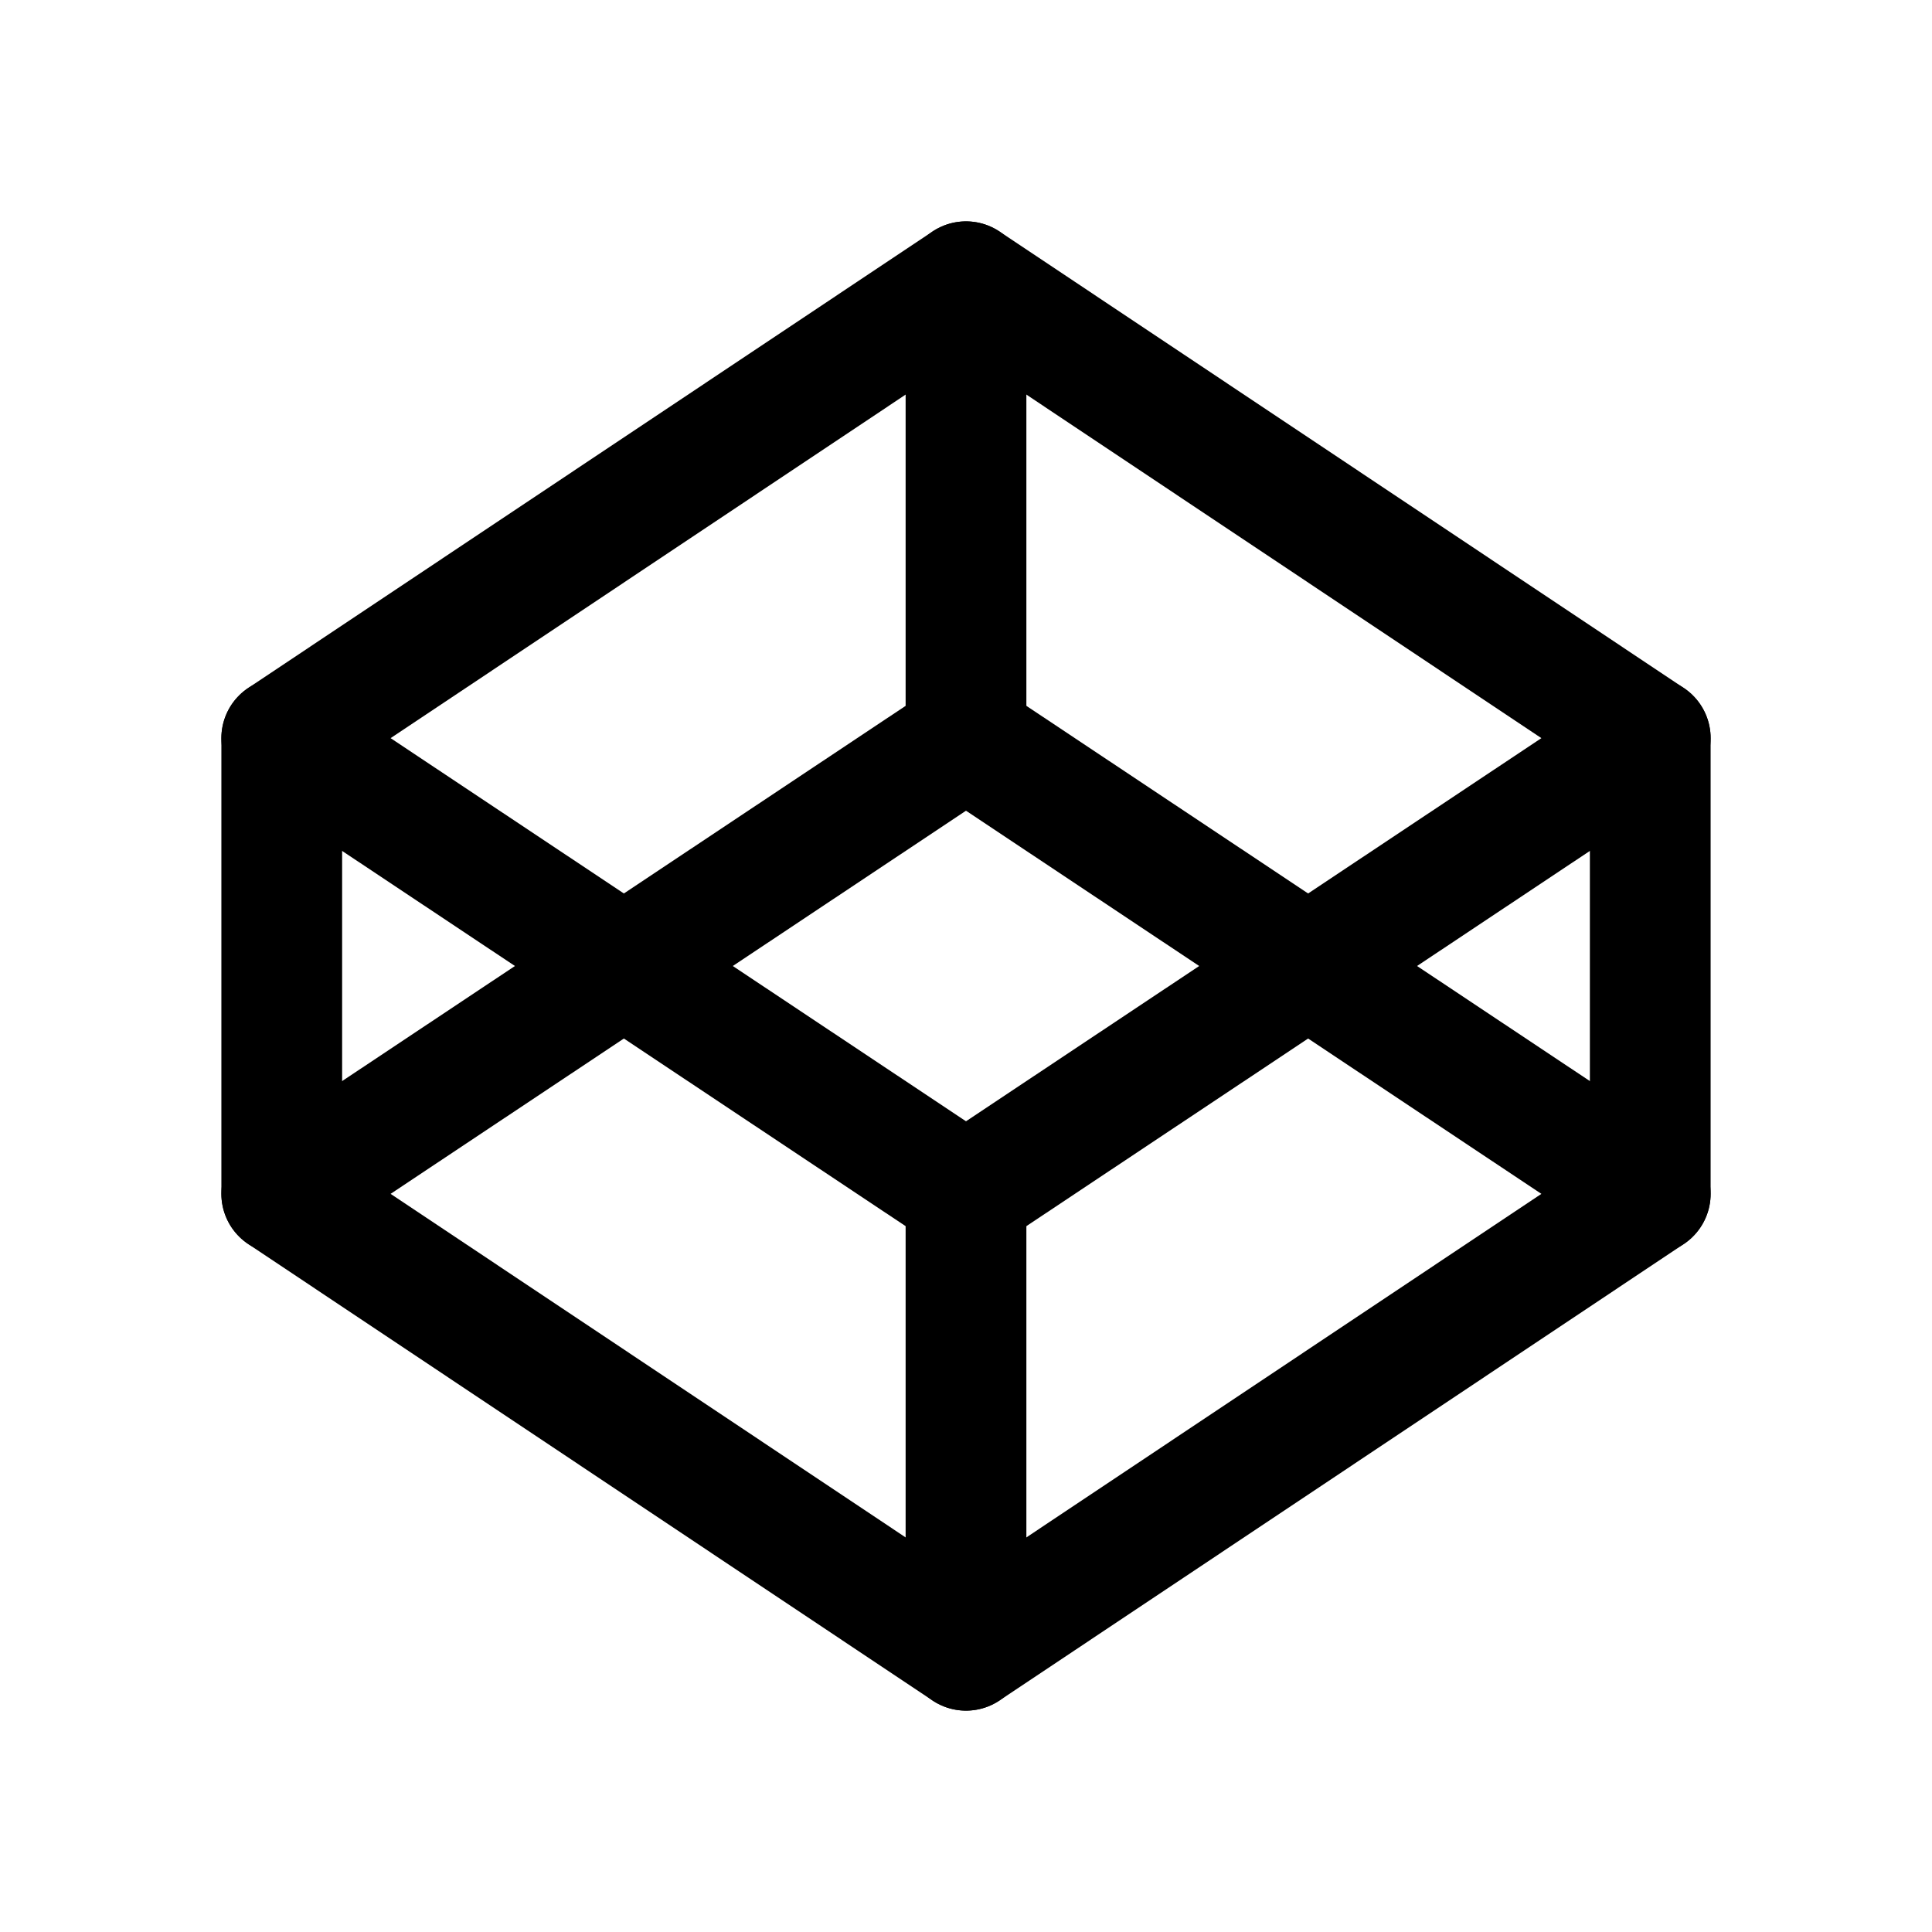
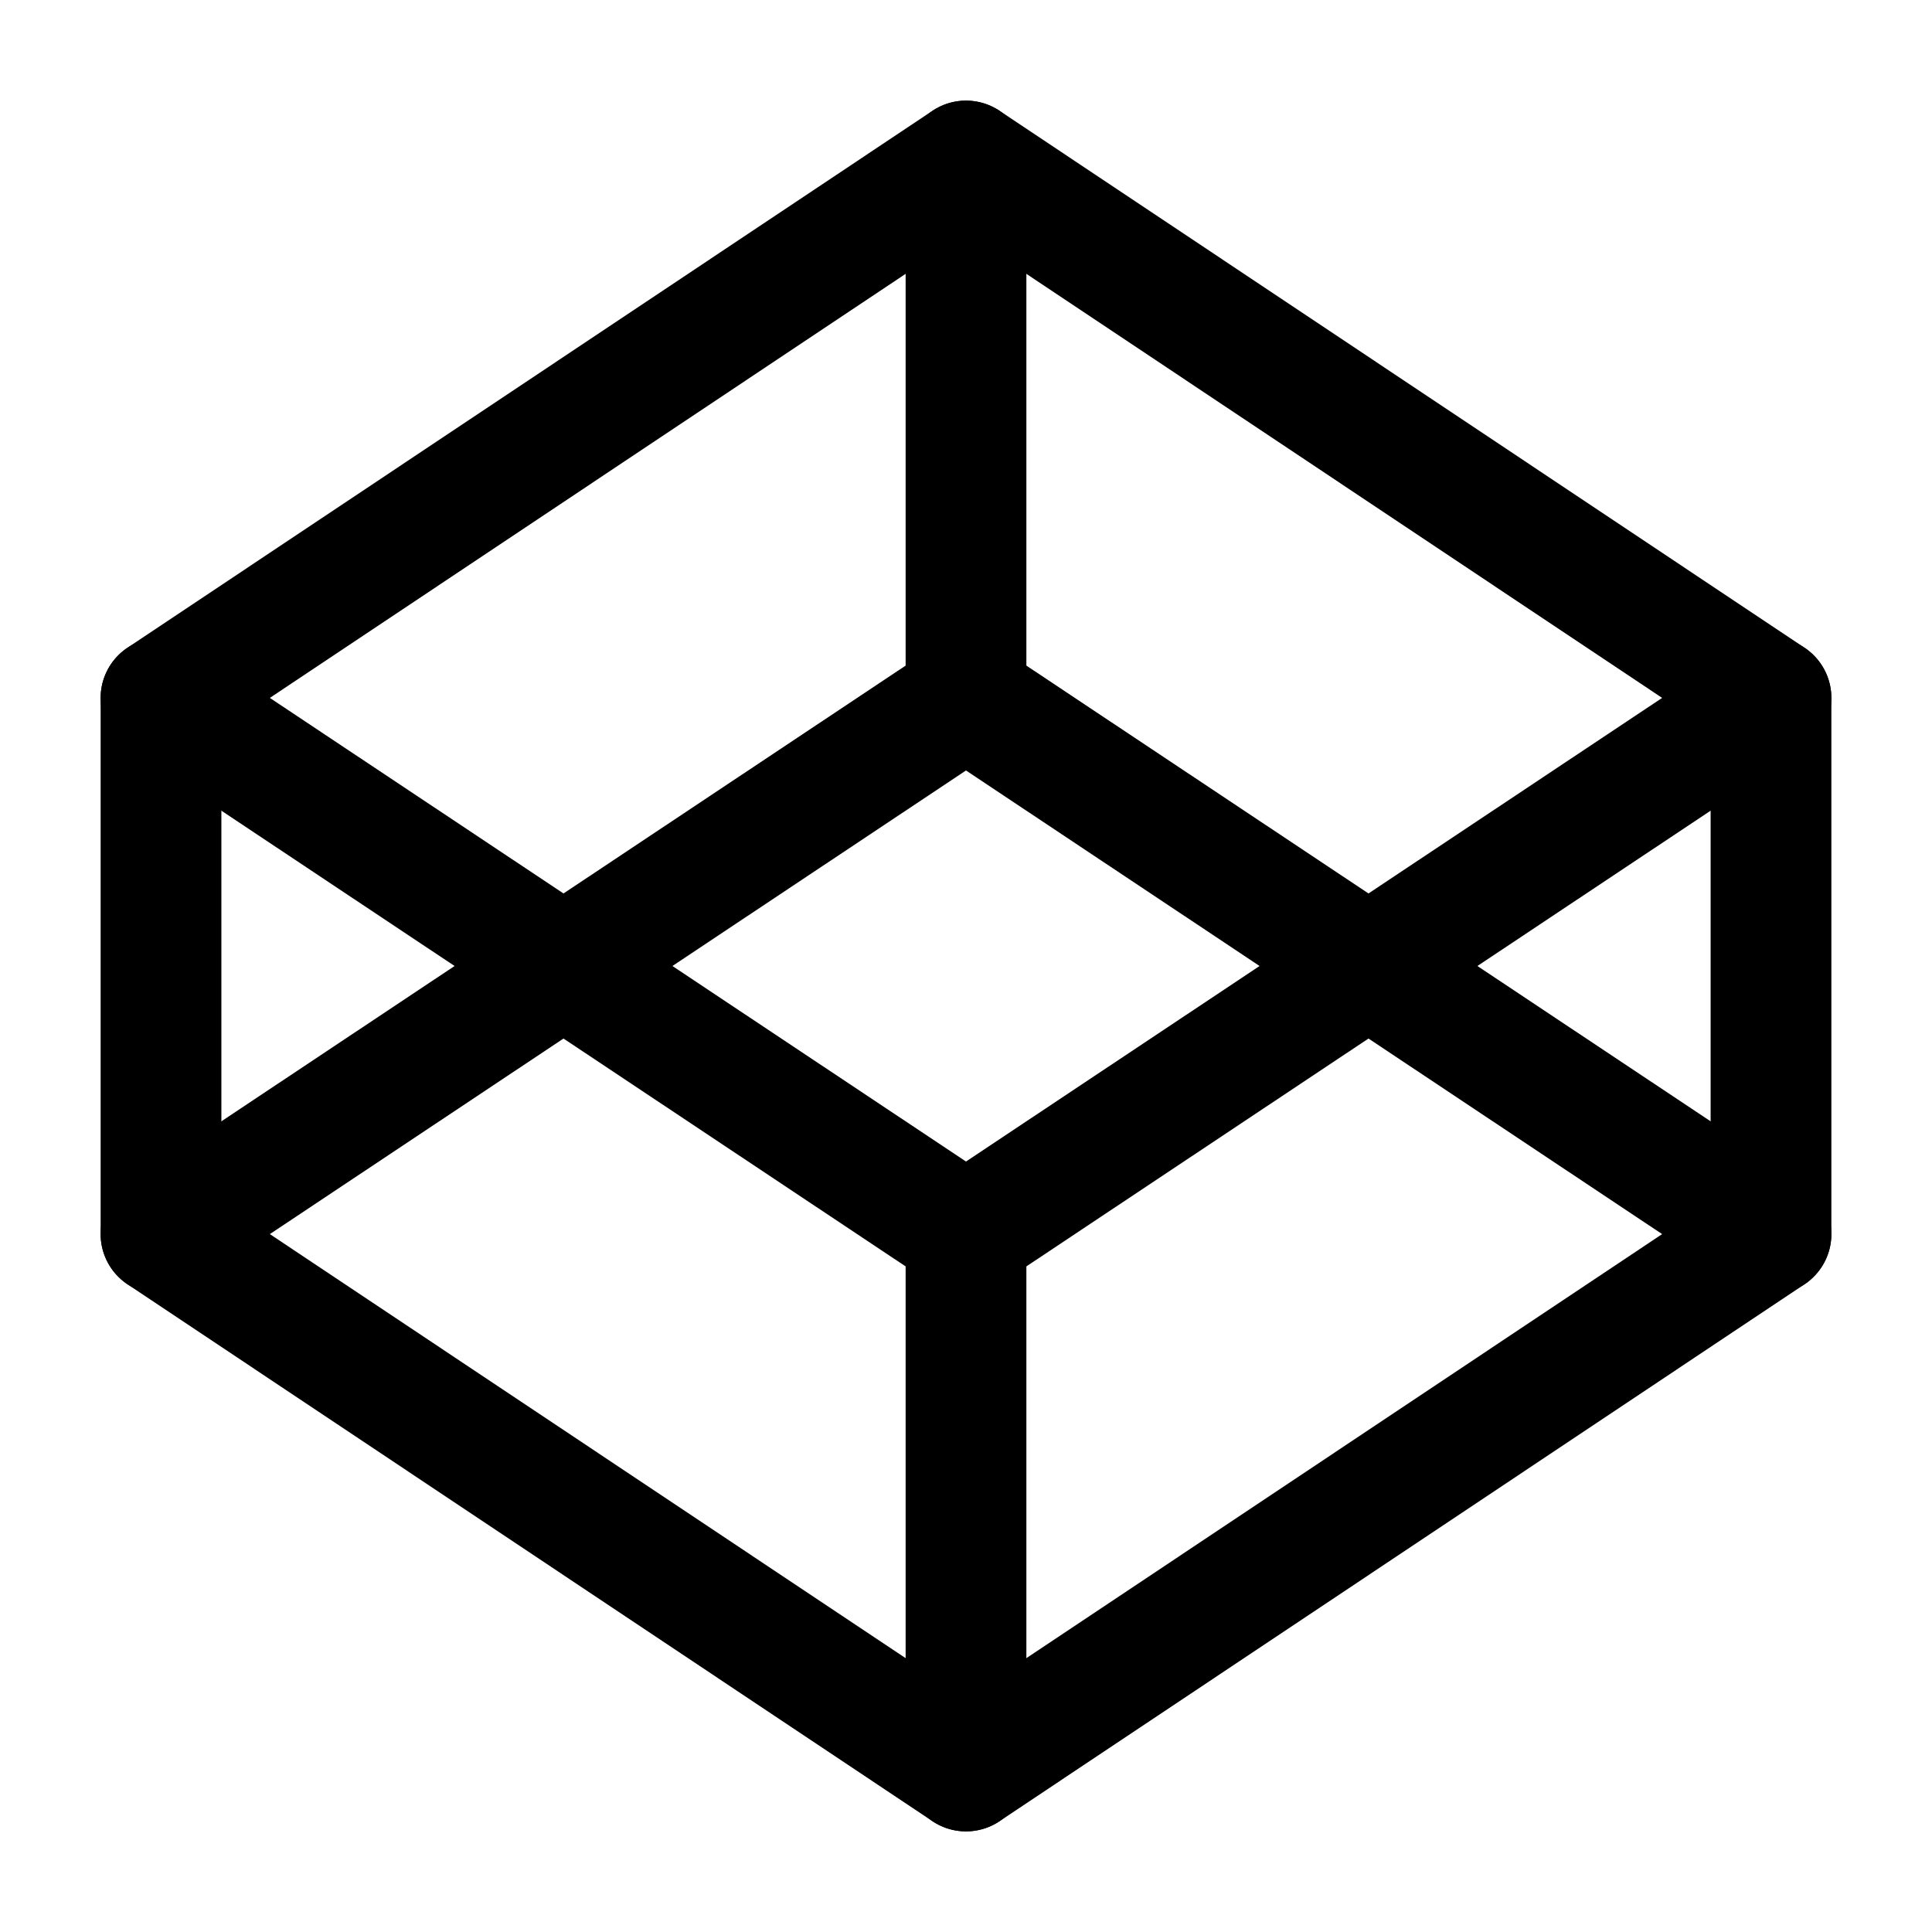
<svg xmlns="http://www.w3.org/2000/svg" width="24" height="24" viewBox="0 0 24 24" stroke="currentColor" fill="none" stroke-linecap="round" stroke-width="1.5" stroke-linejoin="round" stroke-align="center">
-   <polygon points="3.5 9.17 12 14.83 20.5 9.17 12 3.5 3.5 9.17" />
-   <polygon points="3.5 14.83 12 20.5 20.5 14.83 12 9.17 3.5 14.83" />
-   <line x1="3.5" y1="9.17" x2="3.5" y2="14.83" />
-   <line x1="12" y1="14.83" x2="12" y2="20.5" />
-   <line x1="20.5" y1="9.17" x2="20.5" y2="14.83" />
-   <line x1="12" y1="3.5" x2="12" y2="9.17" />
+   <polygon points="2 8.67 12 15.33 22 8.67 12 2 2 8.67" />
+   <polygon points="2 15.33 12 22 22 15.33 12 8.67 2 15.33" />
+   <line x1="2" y1="8.67" x2="2" y2="15.33" />
+   <line x1="12" y1="15.33" x2="12" y2="22" />
+   <line x1="22" y1="8.67" x2="22" y2="15.33" />
+   <line x1="12" y1="2" x2="12" y2="8.67" />
</svg>
